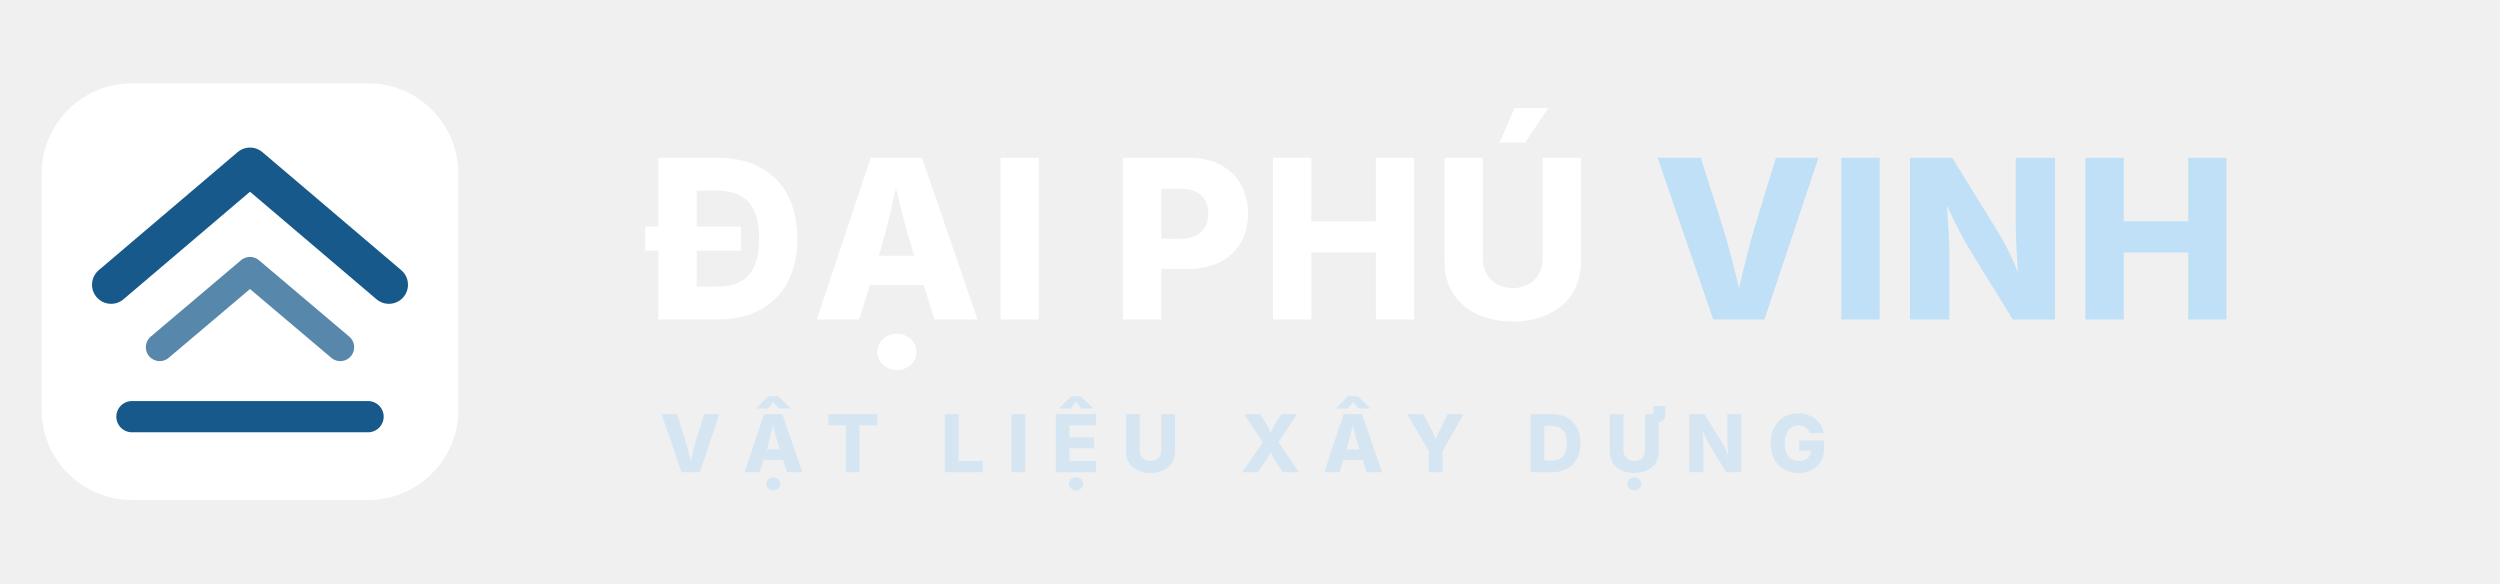
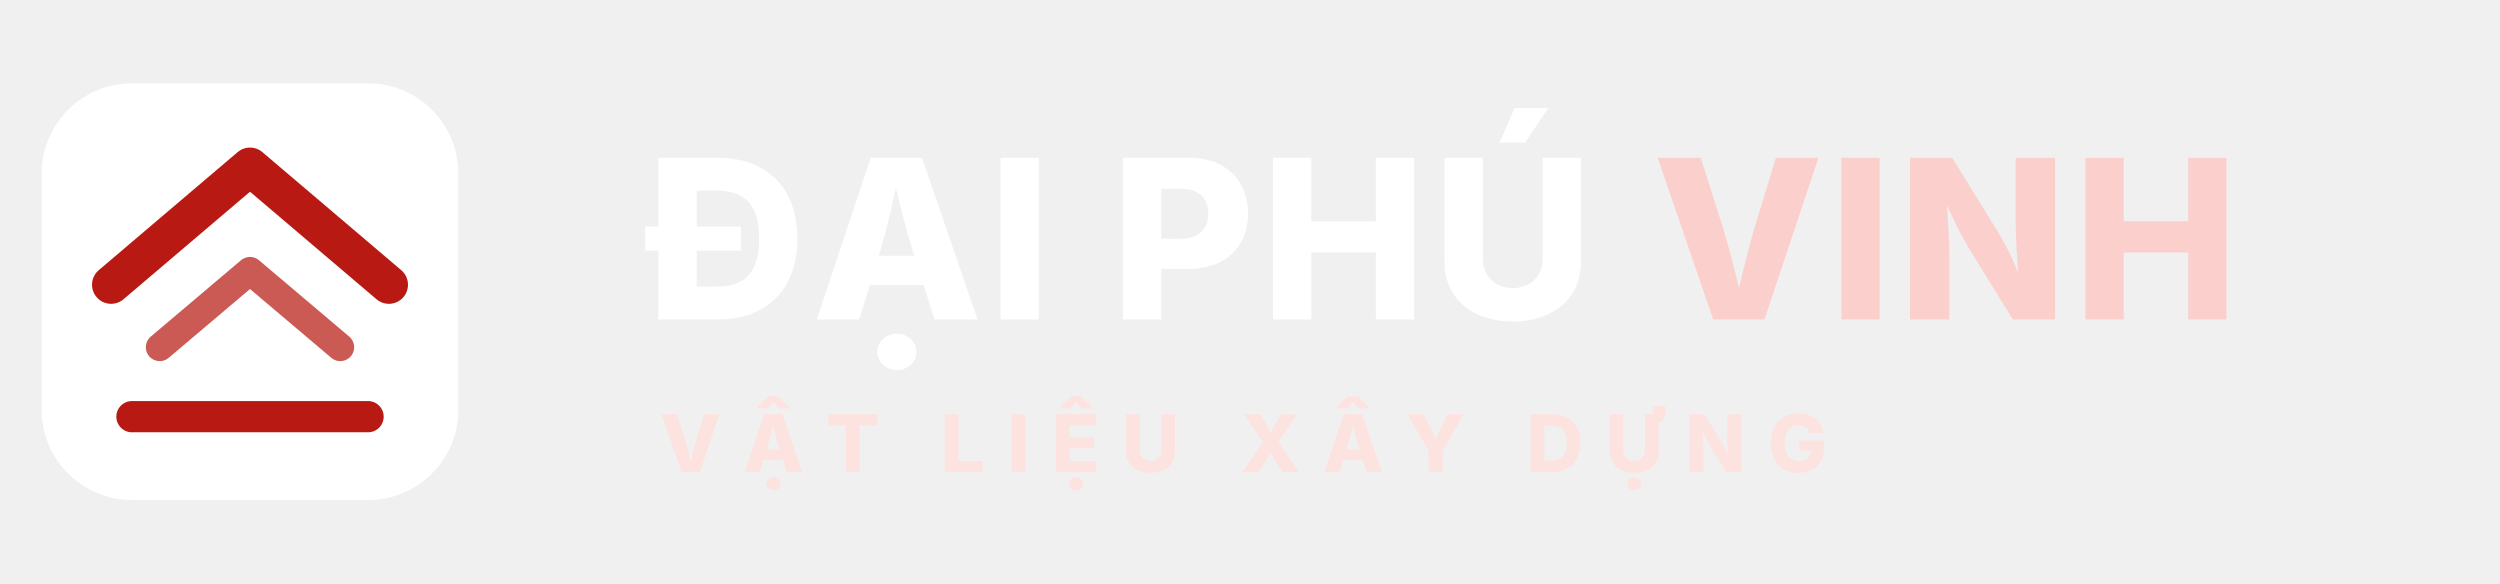
<svg xmlns="http://www.w3.org/2000/svg" viewBox="0 0 720 168" width="720" height="168" role="img" aria-label="Đại Phú Vinh – Vật liệu xây dựng">
  <defs>
    <linearGradient id="g" x1="0" y1="0" x2="1" y2="1">
-       <stop offset="0" stop-color="#2d86c4" />
-       <stop offset="1" stop-color="#17598a" />
+       <stop offset="0" stop-color="#f0443a" />
+       <stop offset="1" stop-color="#b81a13" />
    </linearGradient>
  </defs>
  <g transform="translate(12,24) scale(1.0)">
    <rect width="120" height="120" rx="26" fill="#fff" />
-     <polyline points="20,58 60,24 100,58" fill="none" stroke="#17598a" stroke-width="11" stroke-linecap="round" stroke-linejoin="round" />
-     <polyline points="34,76 60,54 86,76" fill="none" stroke="#17598a" stroke-opacity=".72" stroke-width="8" stroke-linecap="round" stroke-linejoin="round" />
-     <line x1="26" y1="96" x2="94" y2="96" stroke="#17598a" stroke-width="9" stroke-linecap="round" />
+     <polyline points="20,58 60,24 100,58" fill="none" stroke="#b81a13" stroke-width="11" stroke-linecap="round" stroke-linejoin="round" />
+     <polyline points="34,76 60,54 86,76" fill="none" stroke="#b81a13" stroke-opacity=".72" stroke-width="8" stroke-linecap="round" stroke-linejoin="round" />
+     <line x1="26" y1="96" x2="94" y2="96" stroke="#b81a13" stroke-width="9" stroke-linecap="round" />
  </g>
  <path d="M206.75 92.0C220.906 92.0 229.656 83.25 229.656 68.719C229.656 54.188 220.906 45.438 206.75 45.438H189.625V65.25H185.812V72.188H189.625V92.0ZM200.656 82.562V72.188H213.406V65.25H200.656V54.875H206.125C214.281 54.875 218.625 58.625 218.625 68.719C218.625 78.812 214.281 82.562 206.281 82.562Z M235.219 92.0H247.469L250.5 82.094H266.0L269.156 92.0H281.531L265.531 45.438H250.75ZM253.094 73.656 253.719 71.656C255.25 66.375 256.625 60.5 258.031 54.219C259.531 60.469 261.062 66.344 262.688 71.656L263.312 73.656ZM258.312 106.594C261.406 106.594 263.938 104.25 263.938 101.344C263.938 98.438 261.406 96.094 258.312 96.094C255.219 96.094 252.656 98.438 252.656 101.344C252.656 104.25 255.219 106.594 258.312 106.594Z M299.156 45.438H288.125V92.0H299.156Z M323.406 92.0H334.438V77.469H342.156C352.844 77.469 359.438 71.125 359.438 61.531C359.438 52.0 352.969 45.438 342.469 45.438H323.406ZM334.438 68.75V54.375H340.125C345.312 54.375 348.0 57.156 348.0 61.531C348.0 65.844 345.312 68.75 340.156 68.75Z M366.625 92.0H377.656V72.719H396.25V92.0H407.25V45.438H396.25V63.719H377.656V45.438H366.625Z M435.656 92.594C447.375 92.594 455.312 85.875 455.312 75.469V45.438H444.281V74.562C444.281 79.469 440.812 82.969 435.656 82.969C430.562 82.969 427.062 79.469 427.062 74.562V45.438H416.031V75.469C416.031 85.875 423.875 92.594 435.656 92.594ZM431.875 41.062H439.25L445.875 31.125H436.219Z" fill="#fff" />
-   <path d="M493.406 92.0H508.156L523.719 45.438H511.469L505.25 65.781C503.688 71.094 502.281 76.75 500.844 82.969C499.344 76.781 497.875 71.062 496.281 65.781L489.812 45.438H477.406Z M541.344 45.438H530.312V92.0H541.344Z M550.094 92.0H561.406V72.719C561.406 69.781 561.094 64.719 560.719 59.188C563.312 64.75 565.031 68.25 567.781 72.719L579.688 92.0H591.844V45.438H580.531V65.25C580.531 68.5 580.875 73.844 581.188 78.5C579.219 73.438 577.281 69.906 575.219 66.469L562.219 45.438H550.094Z M600.594 92.0H611.625V72.719H630.219V92.0H641.219V45.438H630.219V63.719H611.625V45.438H600.594Z" fill="#bfe0f6" />
-   <path d="M196.278 136.0H201.579L207.171 119.267H202.769L200.534 126.578C199.973 128.487 199.467 130.52 198.951 132.754C198.412 130.531 197.884 128.476 197.311 126.578L194.986 119.267H190.528Z M214.427 136.0H218.829L219.919 132.44H225.489L226.623 136.0H231.071L225.321 119.267H220.009ZM221.12 117.649 222.715 115.763 224.31 117.649H227.623V117.571L224.141 114.123H221.289L217.807 117.571V117.649ZM220.851 129.408 221.075 128.689C221.626 126.791 222.12 124.68 222.625 122.422C223.164 124.668 223.715 126.78 224.299 128.689L224.523 129.408ZM222.726 141.245C223.838 141.245 224.748 140.402 224.748 139.358C224.748 138.313 223.838 137.471 222.726 137.471C221.615 137.471 220.694 138.313 220.694 139.358C220.694 140.402 221.615 141.245 222.726 141.245Z M238.54 122.501H243.605V136.0H247.558V122.501H252.623V119.267H238.54Z M272.098 136.0H283.059V132.766H276.062V119.267H272.098Z M295.267 119.267H291.303V136.0H295.267Z M304.073 136.0H315.674V132.766H308.037V129.127H315.078V125.96H308.037V122.501H315.685V119.267H304.073ZM308.295 117.649 309.89 115.763 311.485 117.649H314.809V117.571L311.316 114.123H308.464L304.982 117.571V117.649ZM309.901 141.245C311.024 141.245 311.934 140.402 311.934 139.358C311.934 138.313 311.024 137.471 309.901 137.471C308.789 137.471 307.88 138.313 307.88 139.358C307.88 140.402 308.789 141.245 309.901 141.245Z M331.352 136.213C335.564 136.213 338.416 133.799 338.416 130.059V119.267H334.452V129.733C334.452 131.497 333.205 132.754 331.352 132.754C329.522 132.754 328.264 131.497 328.264 129.733V119.267H324.299V130.059C324.299 133.799 327.118 136.213 331.352 136.213Z M357.7 136.0H362.294L364.461 132.799C365.236 131.643 365.517 131.014 365.899 130.284C366.28 131.014 366.572 131.643 367.314 132.799L369.403 136.0H374.108L368.201 127.33L373.535 119.267H369.066L367.437 121.771C366.741 122.872 366.348 123.77 365.955 124.624C365.562 123.77 365.18 122.872 364.484 121.771L362.889 119.267H358.296L363.72 127.442Z M381.386 136.0H385.789L386.878 132.44H392.448L393.583 136.0H398.03L392.28 119.267H386.968ZM388.08 117.649 389.674 115.763 391.269 117.649H394.582V117.571L391.101 114.123H388.248L384.767 117.571V117.649ZM387.81 129.408 388.035 128.689C388.585 126.791 389.079 124.68 389.584 122.422C390.124 124.668 390.674 126.78 391.258 128.689L391.482 129.408Z M411.507 136.0H415.449V129.936L421.525 119.267H416.898L414.393 124.399C414.045 125.095 413.776 125.758 413.495 126.555C413.214 125.758 412.922 125.106 412.563 124.399L409.935 119.267H405.285L411.507 129.936Z M446.941 136.0C452.028 136.0 455.173 132.855 455.173 127.633C455.173 122.411 452.028 119.267 446.941 119.267H440.787V136.0ZM444.751 132.608V122.658H446.716C449.647 122.658 451.208 124.006 451.208 127.633C451.208 131.261 449.647 132.608 446.772 132.608Z M470.66 136.213C474.872 136.213 477.724 133.799 477.724 130.059V121.636C478.859 121.4 479.633 120.625 479.633 119.199V116.931H476.197V118.941C476.197 119.154 476.085 119.267 475.883 119.267H473.76V129.733C473.76 131.497 472.513 132.754 470.66 132.754C468.83 132.754 467.572 131.497 467.572 129.733V119.267H463.608V130.059C463.608 133.799 466.426 136.213 470.66 136.213ZM470.672 141.245C471.783 141.245 472.693 140.402 472.693 139.358C472.693 138.313 471.783 137.471 470.672 137.471C469.56 137.471 468.639 138.313 468.639 139.358C468.639 140.402 469.56 141.245 470.672 141.245Z M486.519 136.0H490.584V129.071C490.584 128.015 490.472 126.196 490.337 124.208C491.269 126.207 491.887 127.465 492.875 129.071L497.154 136.0H501.522V119.267H497.457V126.387C497.457 127.555 497.581 129.475 497.693 131.148C496.985 129.329 496.289 128.06 495.548 126.825L490.876 119.267H486.519Z M517.976 136.225C522.266 136.225 525.343 133.552 525.343 129.082V126.881H518.167V129.79H521.513C521.469 131.609 520.222 132.743 518.01 132.743C515.483 132.743 514 130.868 514 127.611C514 124.376 515.561 122.523 517.998 122.523C519.649 122.523 520.772 123.343 521.154 124.725H525.163C524.748 121.389 521.772 119.042 517.931 119.042C513.472 119.042 509.946 122.198 509.946 127.667C509.946 132.957 513.192 136.225 517.976 136.225Z" fill="#d5e6f2" />
+   <path d="M493.406 92.0H508.156L523.719 45.438H511.469L505.25 65.781C503.688 71.094 502.281 76.75 500.844 82.969C499.344 76.781 497.875 71.062 496.281 65.781L489.812 45.438H477.406Z M541.344 45.438H530.312V92.0H541.344Z M550.094 92.0H561.406V72.719C561.406 69.781 561.094 64.719 560.719 59.188C563.312 64.75 565.031 68.25 567.781 72.719L579.688 92.0H591.844V45.438H580.531V65.25C580.531 68.5 580.875 73.844 581.188 78.5C579.219 73.438 577.281 69.906 575.219 66.469L562.219 45.438H550.094Z M600.594 92.0H611.625V72.719H630.219V92.0H641.219V45.438H630.219V63.719H611.625V45.438H600.594Z" fill="#fbd0cc" />
+   <path d="M196.278 136.0H201.579L207.171 119.267H202.769L200.534 126.578C199.973 128.487 199.467 130.52 198.951 132.754C198.412 130.531 197.884 128.476 197.311 126.578L194.986 119.267H190.528Z M214.427 136.0H218.829L219.919 132.44H225.489L226.623 136.0H231.071L225.321 119.267H220.009ZM221.12 117.649 222.715 115.763 224.31 117.649H227.623V117.571L224.141 114.123H221.289L217.807 117.571V117.649ZM220.851 129.408 221.075 128.689C221.626 126.791 222.12 124.68 222.625 122.422C223.164 124.668 223.715 126.78 224.299 128.689L224.523 129.408ZM222.726 141.245C223.838 141.245 224.748 140.402 224.748 139.358C224.748 138.313 223.838 137.471 222.726 137.471C221.615 137.471 220.694 138.313 220.694 139.358C220.694 140.402 221.615 141.245 222.726 141.245Z M238.54 122.501H243.605V136.0H247.558V122.501H252.623V119.267H238.54Z M272.098 136.0H283.059V132.766H276.062V119.267H272.098Z M295.267 119.267H291.303V136.0H295.267Z M304.073 136.0H315.674V132.766H308.037V129.127H315.078V125.96H308.037V122.501H315.685V119.267H304.073ZM308.295 117.649 309.89 115.763 311.485 117.649H314.809V117.571L311.316 114.123H308.464L304.982 117.571V117.649ZM309.901 141.245C311.024 141.245 311.934 140.402 311.934 139.358C311.934 138.313 311.024 137.471 309.901 137.471C308.789 137.471 307.88 138.313 307.88 139.358C307.88 140.402 308.789 141.245 309.901 141.245Z M331.352 136.213C335.564 136.213 338.416 133.799 338.416 130.059V119.267H334.452V129.733C334.452 131.497 333.205 132.754 331.352 132.754C329.522 132.754 328.264 131.497 328.264 129.733V119.267H324.299V130.059C324.299 133.799 327.118 136.213 331.352 136.213Z M357.7 136.0H362.294L364.461 132.799C365.236 131.643 365.517 131.014 365.899 130.284C366.28 131.014 366.572 131.643 367.314 132.799L369.403 136.0H374.108L368.201 127.33L373.535 119.267H369.066L367.437 121.771C366.741 122.872 366.348 123.77 365.955 124.624C365.562 123.77 365.18 122.872 364.484 121.771L362.889 119.267H358.296L363.72 127.442Z M381.386 136.0H385.789L386.878 132.44H392.448L393.583 136.0H398.03L392.28 119.267H386.968ZM388.08 117.649 389.674 115.763 391.269 117.649H394.582V117.571L391.101 114.123H388.248L384.767 117.571V117.649ZM387.81 129.408 388.035 128.689C388.585 126.791 389.079 124.68 389.584 122.422C390.124 124.668 390.674 126.78 391.258 128.689L391.482 129.408Z M411.507 136.0H415.449V129.936L421.525 119.267H416.898L414.393 124.399C414.045 125.095 413.776 125.758 413.495 126.555C413.214 125.758 412.922 125.106 412.563 124.399L409.935 119.267H405.285L411.507 129.936Z M446.941 136.0C452.028 136.0 455.173 132.855 455.173 127.633C455.173 122.411 452.028 119.267 446.941 119.267H440.787V136.0ZM444.751 132.608V122.658H446.716C449.647 122.658 451.208 124.006 451.208 127.633C451.208 131.261 449.647 132.608 446.772 132.608Z M470.66 136.213C474.872 136.213 477.724 133.799 477.724 130.059V121.636C478.859 121.4 479.633 120.625 479.633 119.199V116.931H476.197V118.941C476.197 119.154 476.085 119.267 475.883 119.267H473.76V129.733C473.76 131.497 472.513 132.754 470.66 132.754C468.83 132.754 467.572 131.497 467.572 129.733V119.267H463.608V130.059C463.608 133.799 466.426 136.213 470.66 136.213ZM470.672 141.245C471.783 141.245 472.693 140.402 472.693 139.358C472.693 138.313 471.783 137.471 470.672 137.471C469.56 137.471 468.639 138.313 468.639 139.358C468.639 140.402 469.56 141.245 470.672 141.245Z M486.519 136.0H490.584V129.071C490.584 128.015 490.472 126.196 490.337 124.208C491.269 126.207 491.887 127.465 492.875 129.071L497.154 136.0H501.522V119.267H497.457V126.387C497.457 127.555 497.581 129.475 497.693 131.148C496.985 129.329 496.289 128.06 495.548 126.825L490.876 119.267H486.519Z M517.976 136.225C522.266 136.225 525.343 133.552 525.343 129.082V126.881H518.167V129.79H521.513C521.469 131.609 520.222 132.743 518.01 132.743C515.483 132.743 514 130.868 514 127.611C514 124.376 515.561 122.523 517.998 122.523C519.649 122.523 520.772 123.343 521.154 124.725H525.163C524.748 121.389 521.772 119.042 517.931 119.042C513.472 119.042 509.946 122.198 509.946 127.667C509.946 132.957 513.192 136.225 517.976 136.225Z" fill="#fde3e0" />
</svg>
